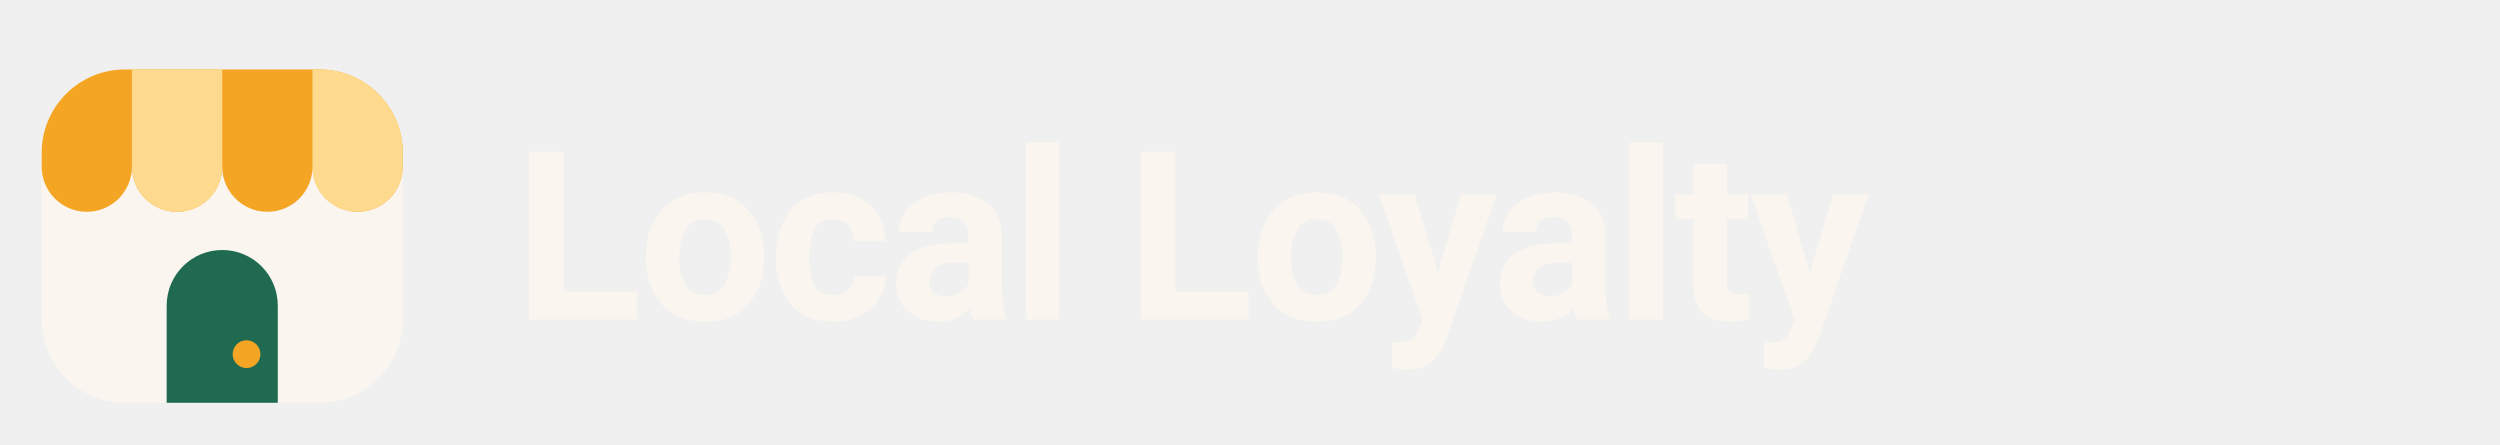
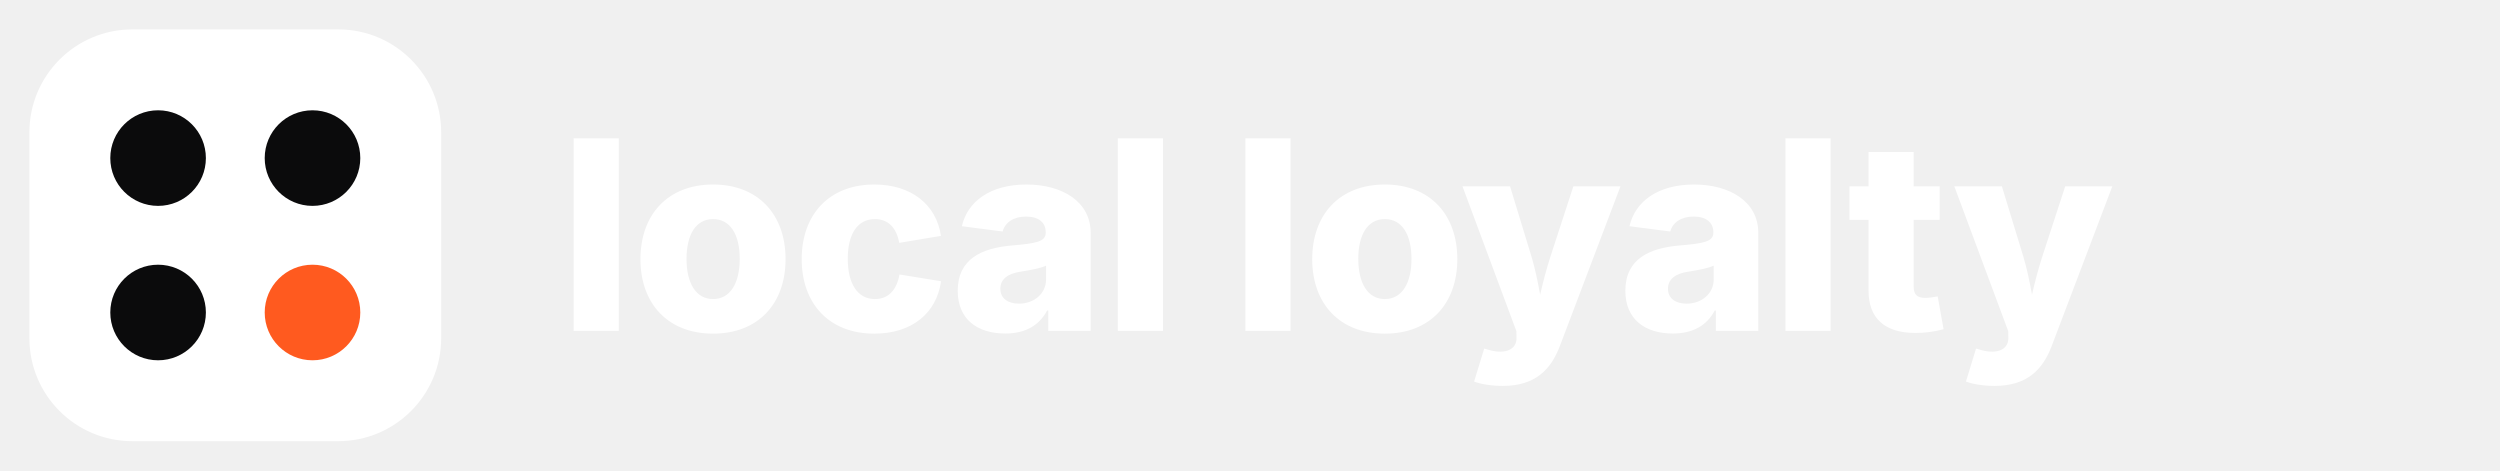
- <svg xmlns="http://www.w3.org/2000/svg" viewBox="0 0 360 64" width="360" height="64" role="img" aria-labelledby="t">
-   <defs>
-     <clipPath id="awning">
-       <path d="M6 22a12 12 0 0 1 12-12h28a12 12 0 0 1 12 12v2a6.5 6.5 0 0 1-13 0a6.5 6.5 0 0 1-13 0a6.5 6.5 0 0 1-13 0a6.5 6.5 0 0 1-13 0z" />
-     </clipPath>
-   </defs>
-   <rect x="6" y="10" width="52" height="48" rx="12" fill="#FAF6EF" />
-   <g clip-path="url(#awning)">
-     <rect x="6" y="10" width="52" height="21" fill="#F5A524" />
-     <rect x="19" y="10" width="13" height="21" fill="#FDDA8E" />
-     <rect x="45" y="10" width="13" height="21" fill="#FDDA8E" />
-   </g>
-   <path d="M24 58V44a8 8 0 0 1 16 0v14z" fill="#1F6A50" />
-   <circle cx="35.5" cy="51" r="2" fill="#F5A524" />
-   <text x="74" y="46" font-family="Figtree, ui-sans-serif, system-ui, -apple-system, 'Segoe UI', Roboto, Arial, sans-serif" font-size="34" font-weight="700" letter-spacing="-0.5" fill="#FAF6EF">Local Loyalty</text>
+ <svg xmlns="http://www.w3.org/2000/svg" viewBox="0 0 340 64" width="340" height="64" role="img" aria-labelledby="t">
+   <rect x="4" y="4" width="56" height="56" rx="14" fill="#FFFFFF" />
+   <circle cx="21.5" cy="21.5" r="6.5" fill="#0B0B0C" />
+   <circle cx="42.5" cy="21.5" r="6.5" fill="#0B0B0C" />
+   <circle cx="21.5" cy="42.5" r="6.5" fill="#0B0B0C" />
+   <circle cx="42.5" cy="42.5" r="6.5" fill="#FF5A1F" />
+   <text x="76" y="45" font-family="'Bricolage Grotesque', Inter, ui-sans-serif, system-ui, -apple-system, 'Segoe UI', Roboto, Arial, sans-serif" font-size="36" font-weight="800" letter-spacing="-0.36" fill="#FFFFFF">local loyalty</text>
</svg>
